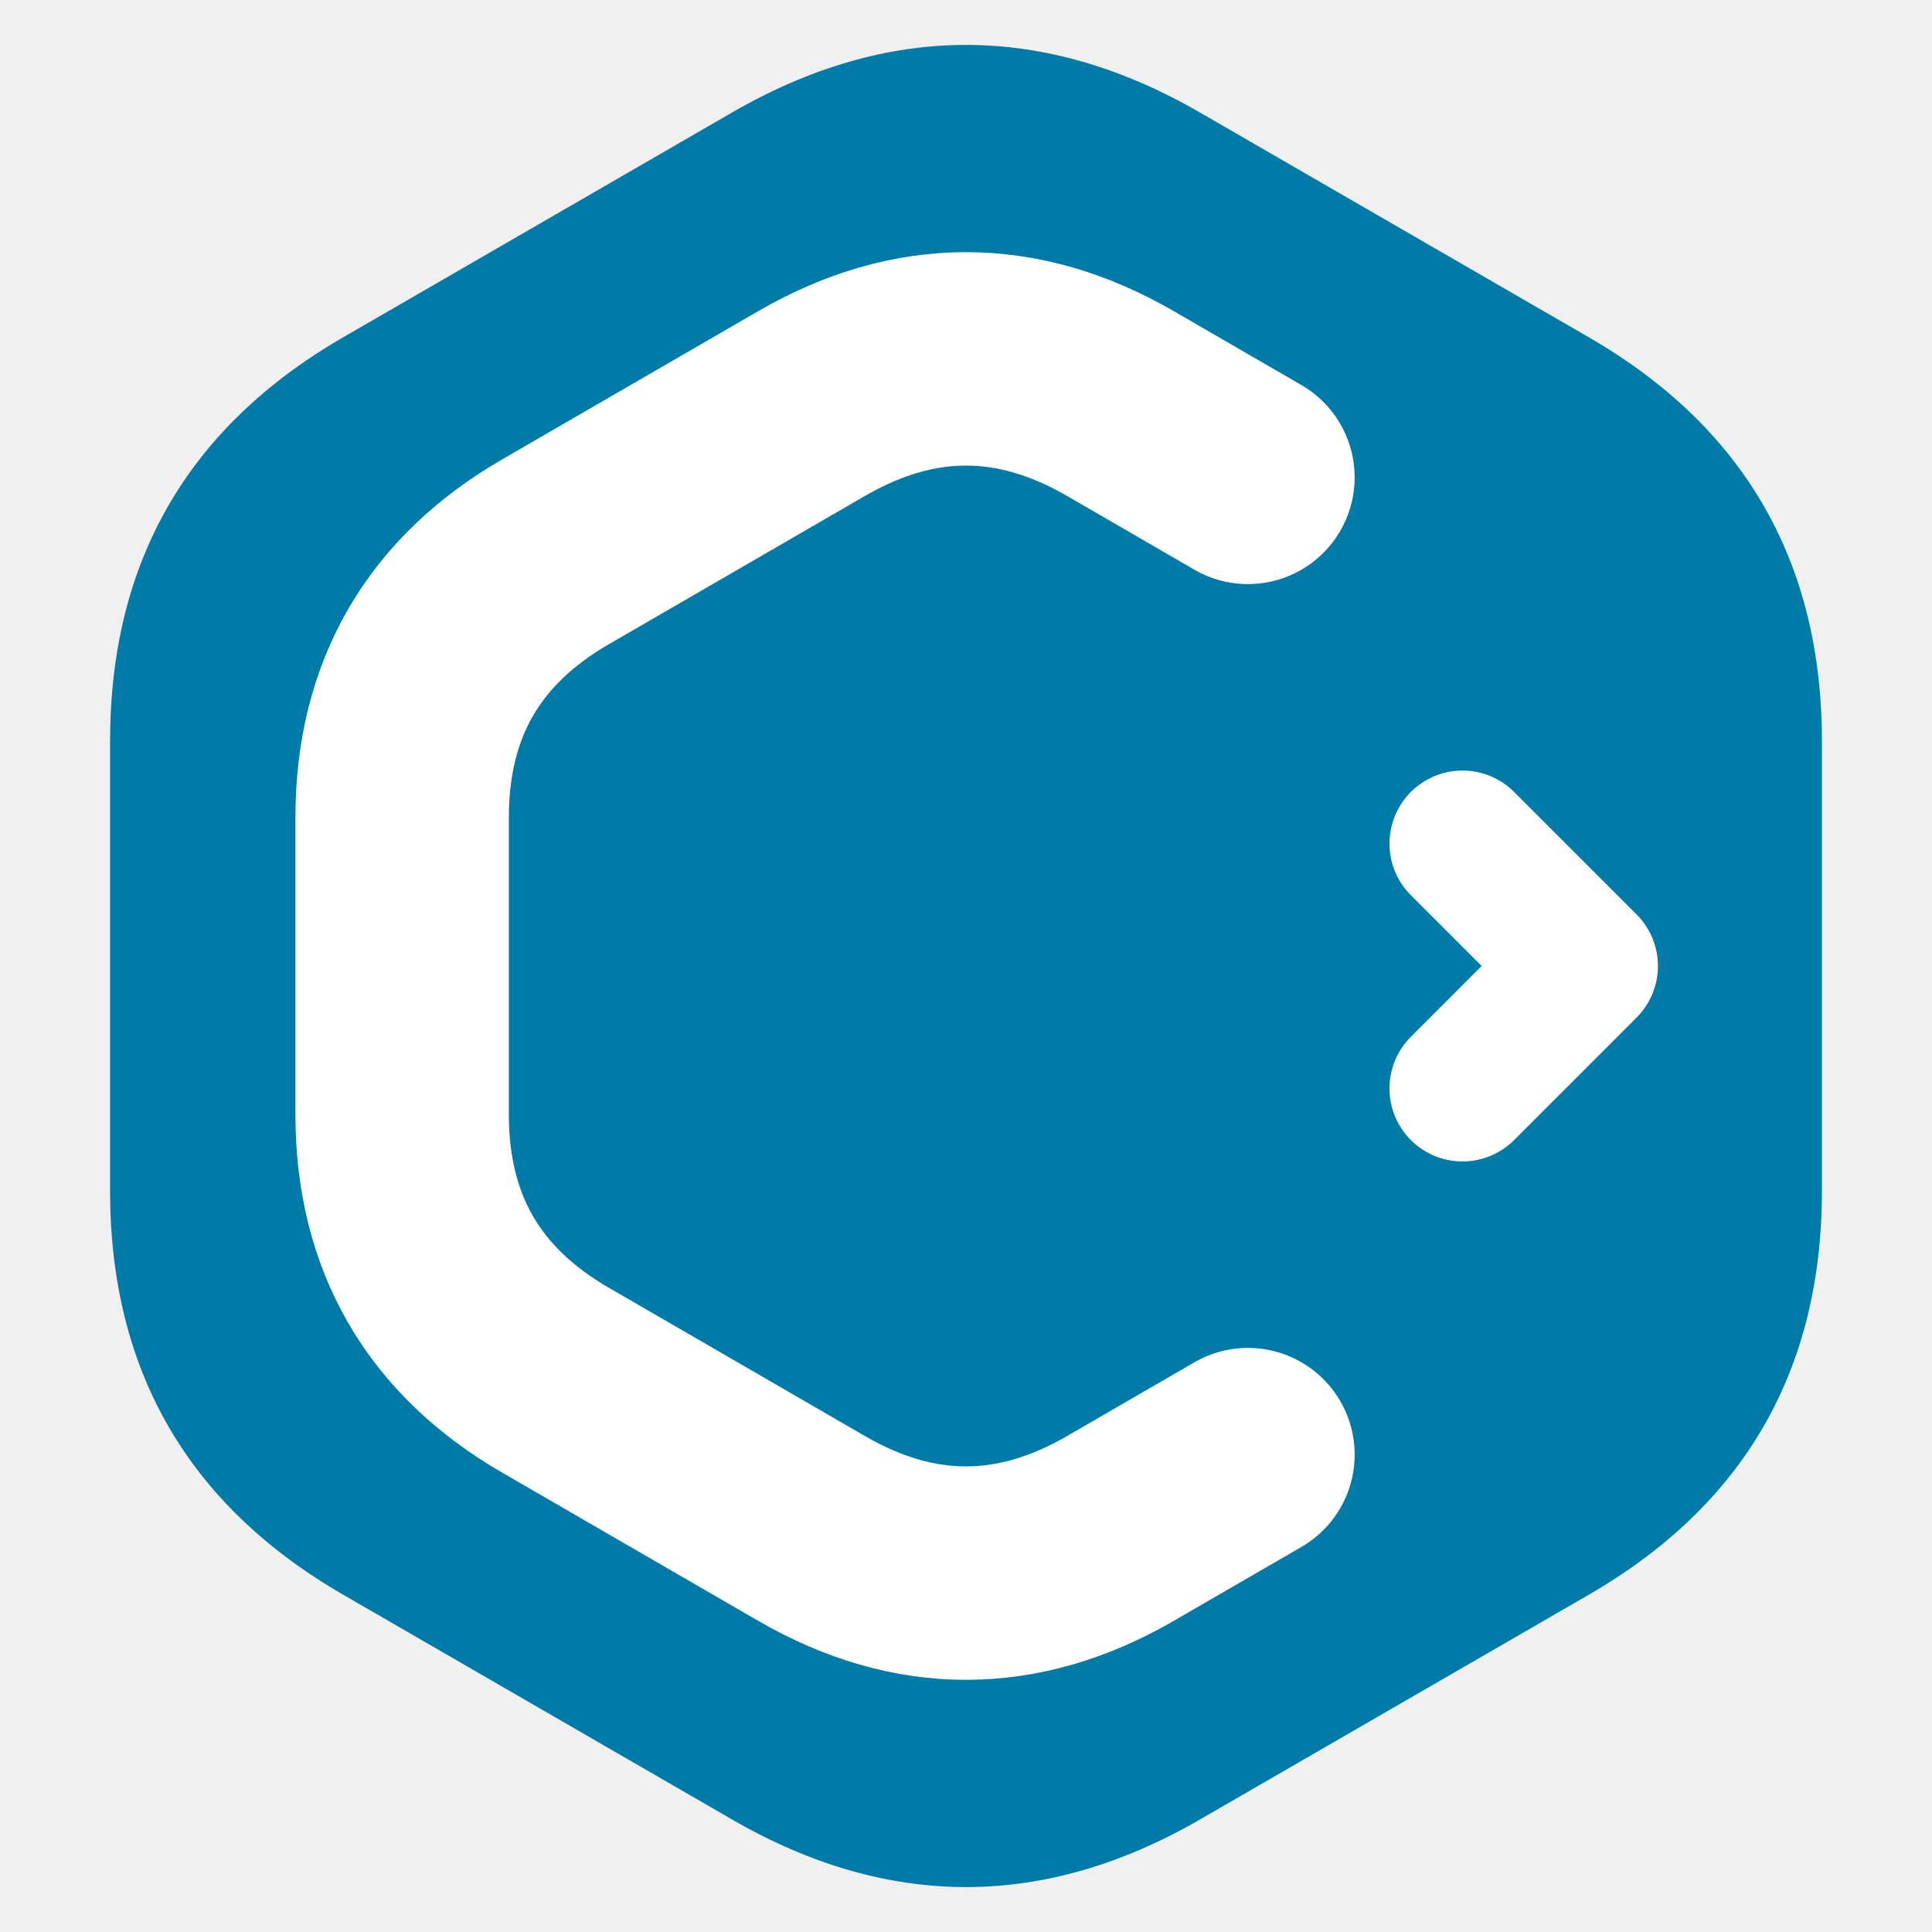
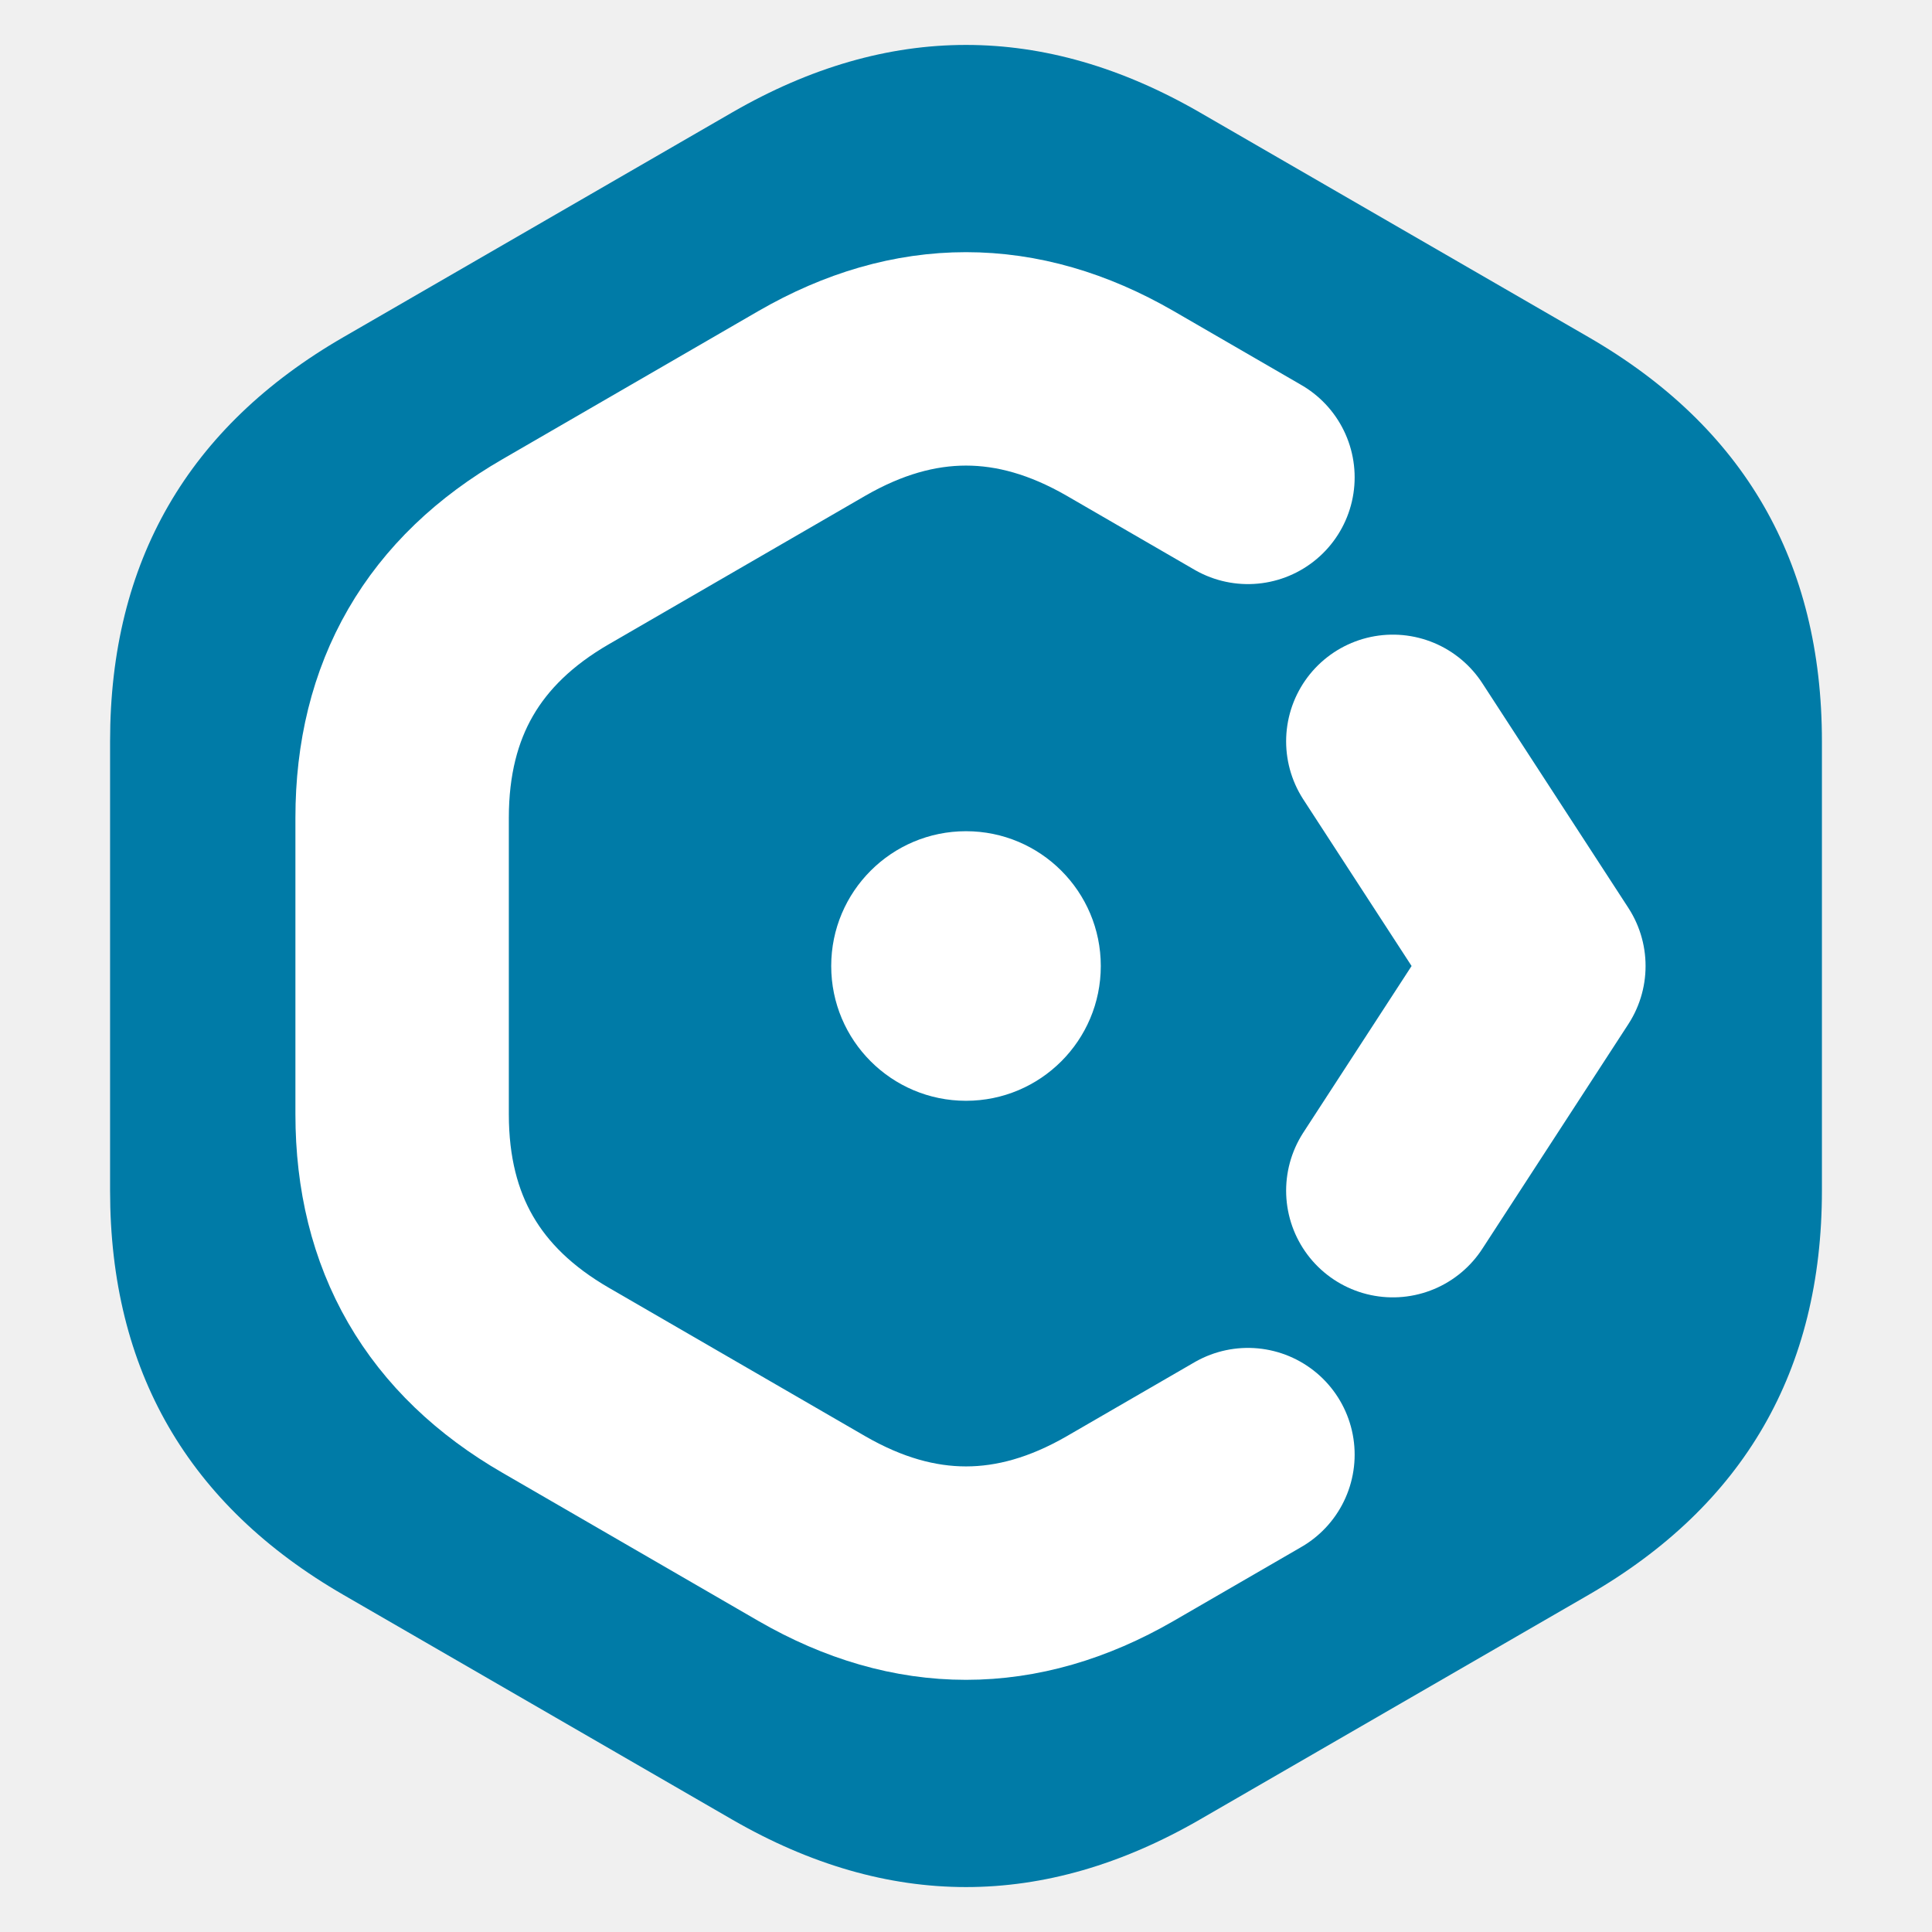
<svg xmlns="http://www.w3.org/2000/svg" viewBox="0 0 172.00 172.00" width="172" height="172" role="img" aria-label="Trainability Coach">
  <path d="M 106.80 10.00 L 141.40 30.00 Q 162.20 42.00 162.20 66.00 L 162.20 106.00 Q 162.20 130.00 141.40 142.00 L 106.80 162.00 Q 86.00 174.00 65.20 162.00 L 30.60 142.00 Q 9.80 130.00 9.80 106.00 L 9.80 66.00 Q 9.80 42.00 30.60 30.00 L 65.20 10.00 Q 86.00 -2.00 106.80 10.00 Z" fill="#007BA7" />
  <path d="M 111.10 42.50 L 99.70 35.90 Q 86.00 28.00 72.30 35.90 L 49.50 49.10 Q 35.80 57.00 35.80 72.80 L 35.80 99.20 Q 35.80 115.00 49.50 122.90 L 72.30 136.10 Q 86.00 144.00 99.70 136.10 L 111.10 129.50" fill="none" stroke="#FFFFFF" stroke-width="19.00" stroke-linecap="round" stroke-linejoin="round" />
-   <path d="M 130.20 75.10 L 141.10 86.00 L 130.20 96.90" fill="none" stroke="#FFFFFF" stroke-width="13.00" stroke-linecap="round" stroke-linejoin="round" />
+   <path d="M 124.00 66.00 L 137.00 86.00 L 124.00 106.00" fill="none" stroke="#FFFFFF" stroke-width="19.00" stroke-linecap="round" stroke-linejoin="round" />
+   <circle cx="86.00" cy="86.00" r="12.00" fill="#FFFFFF" />
</svg>
